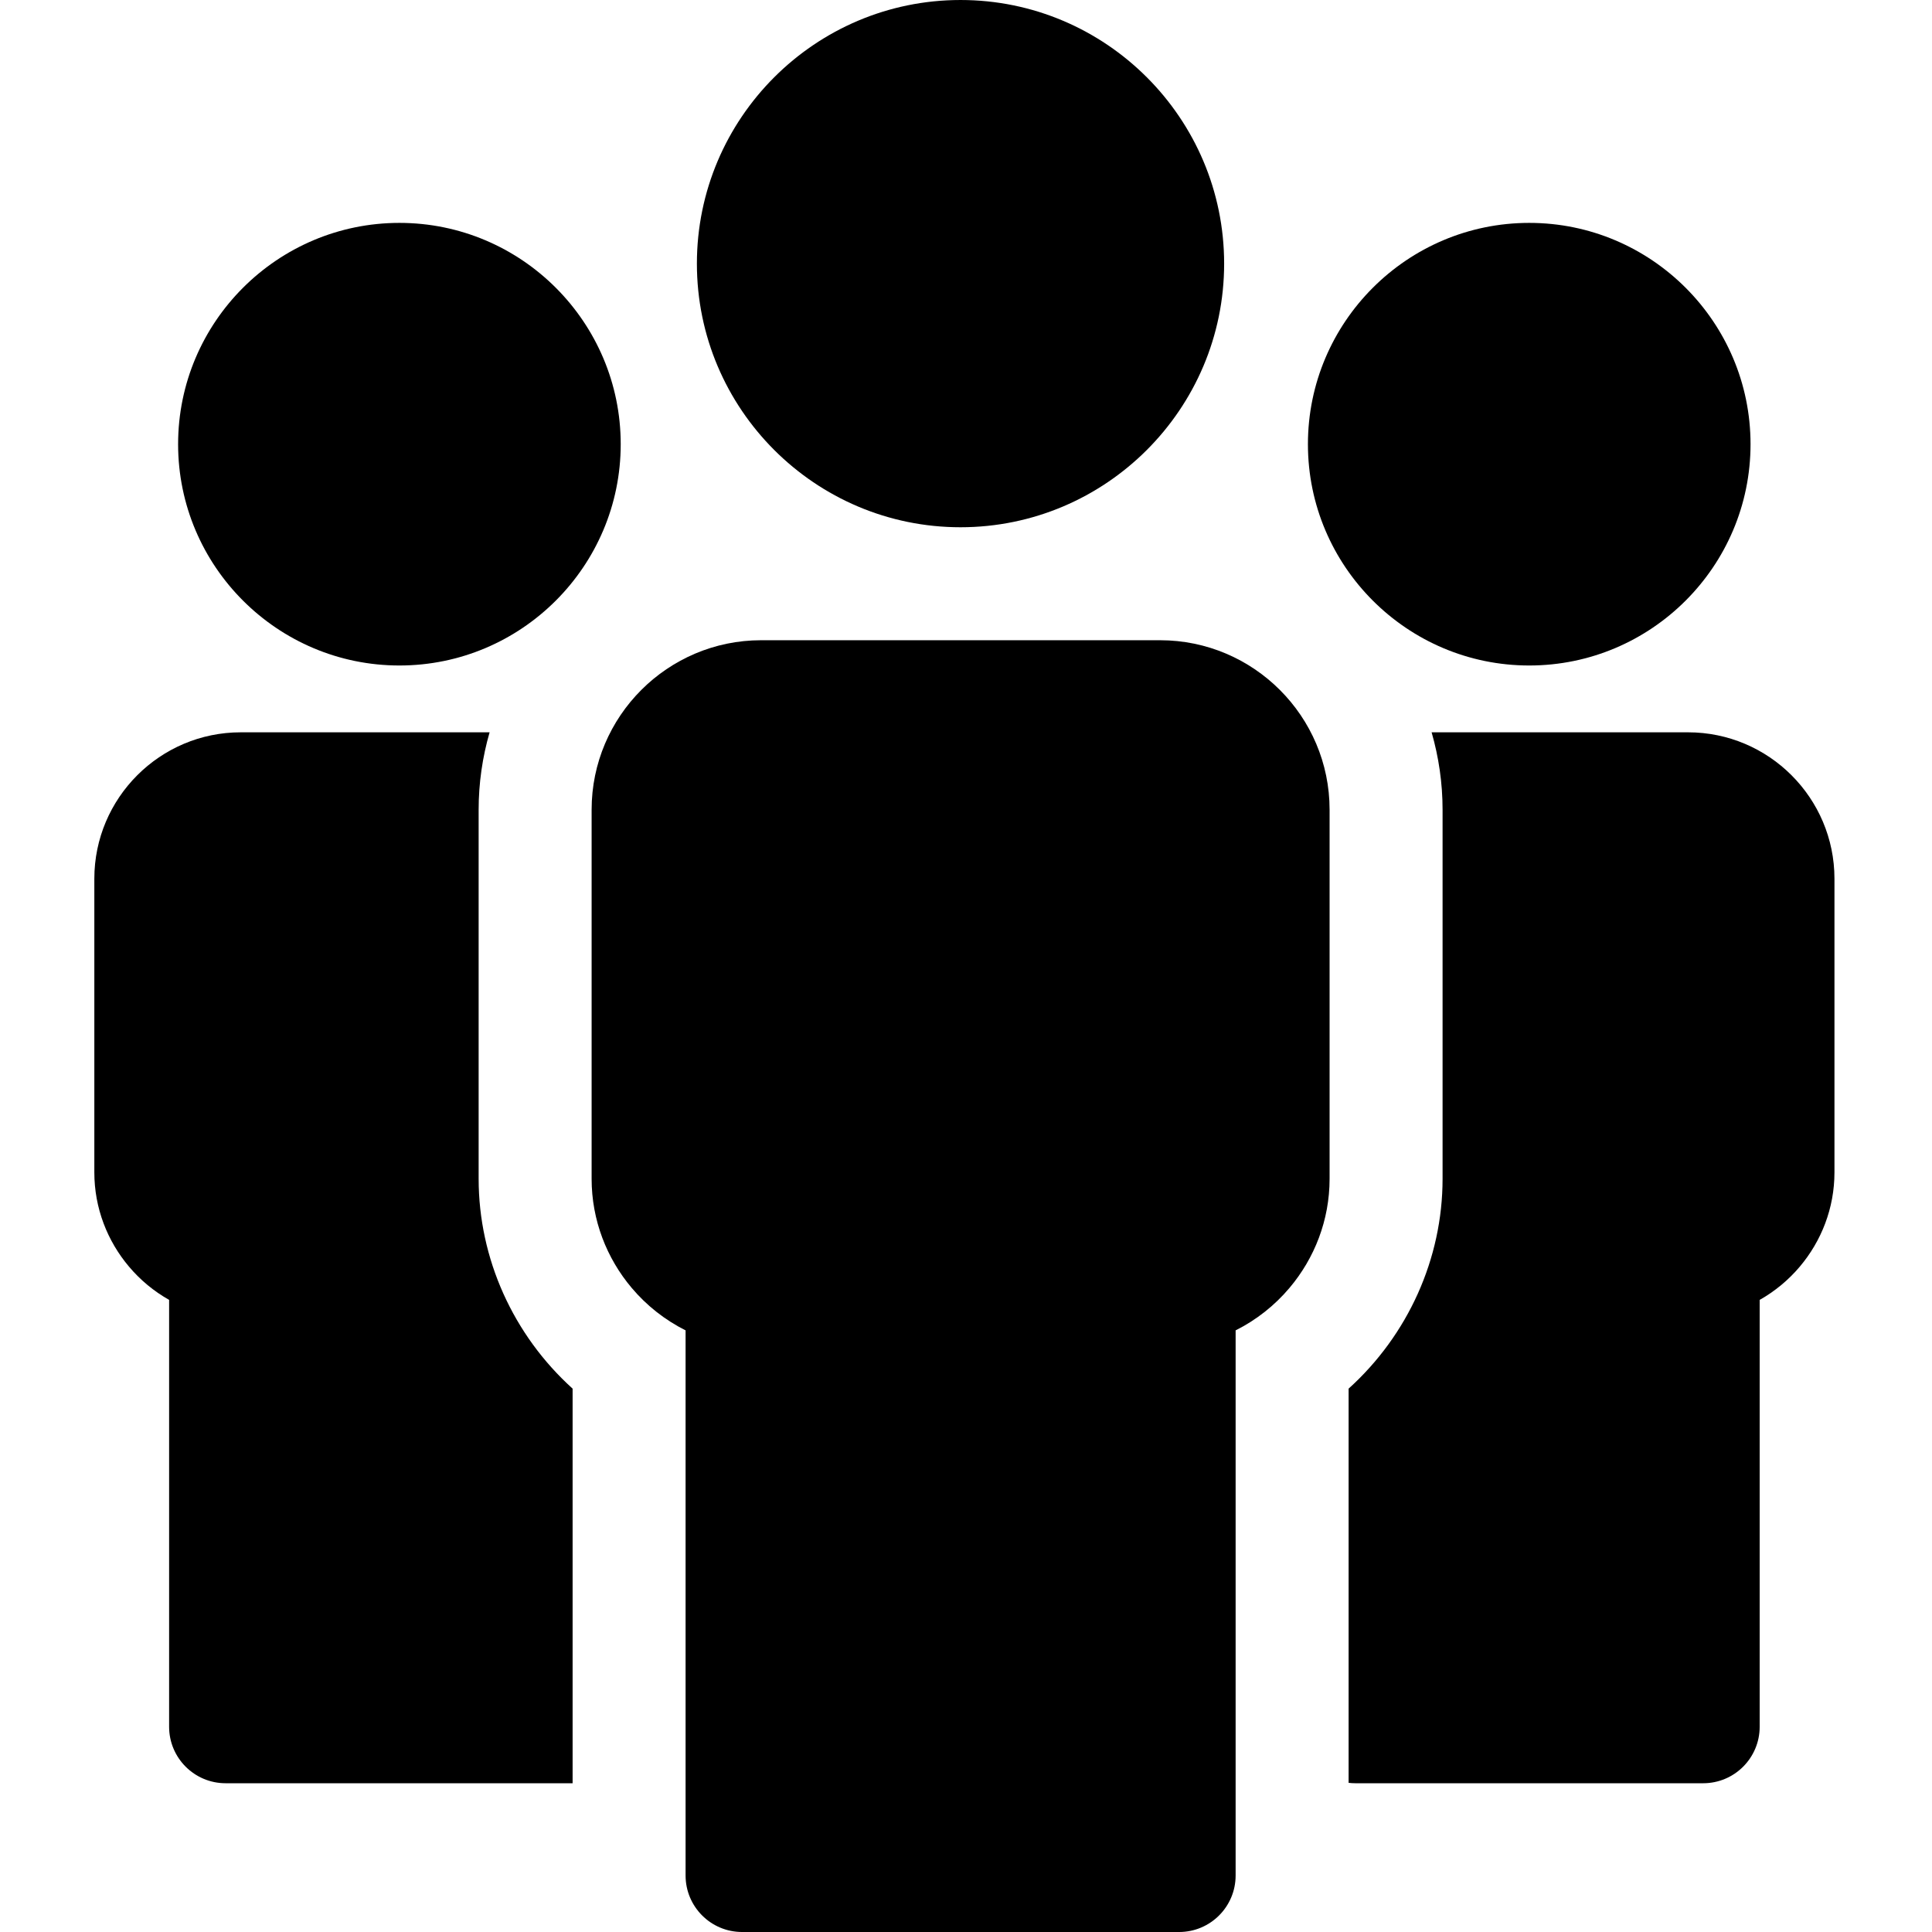
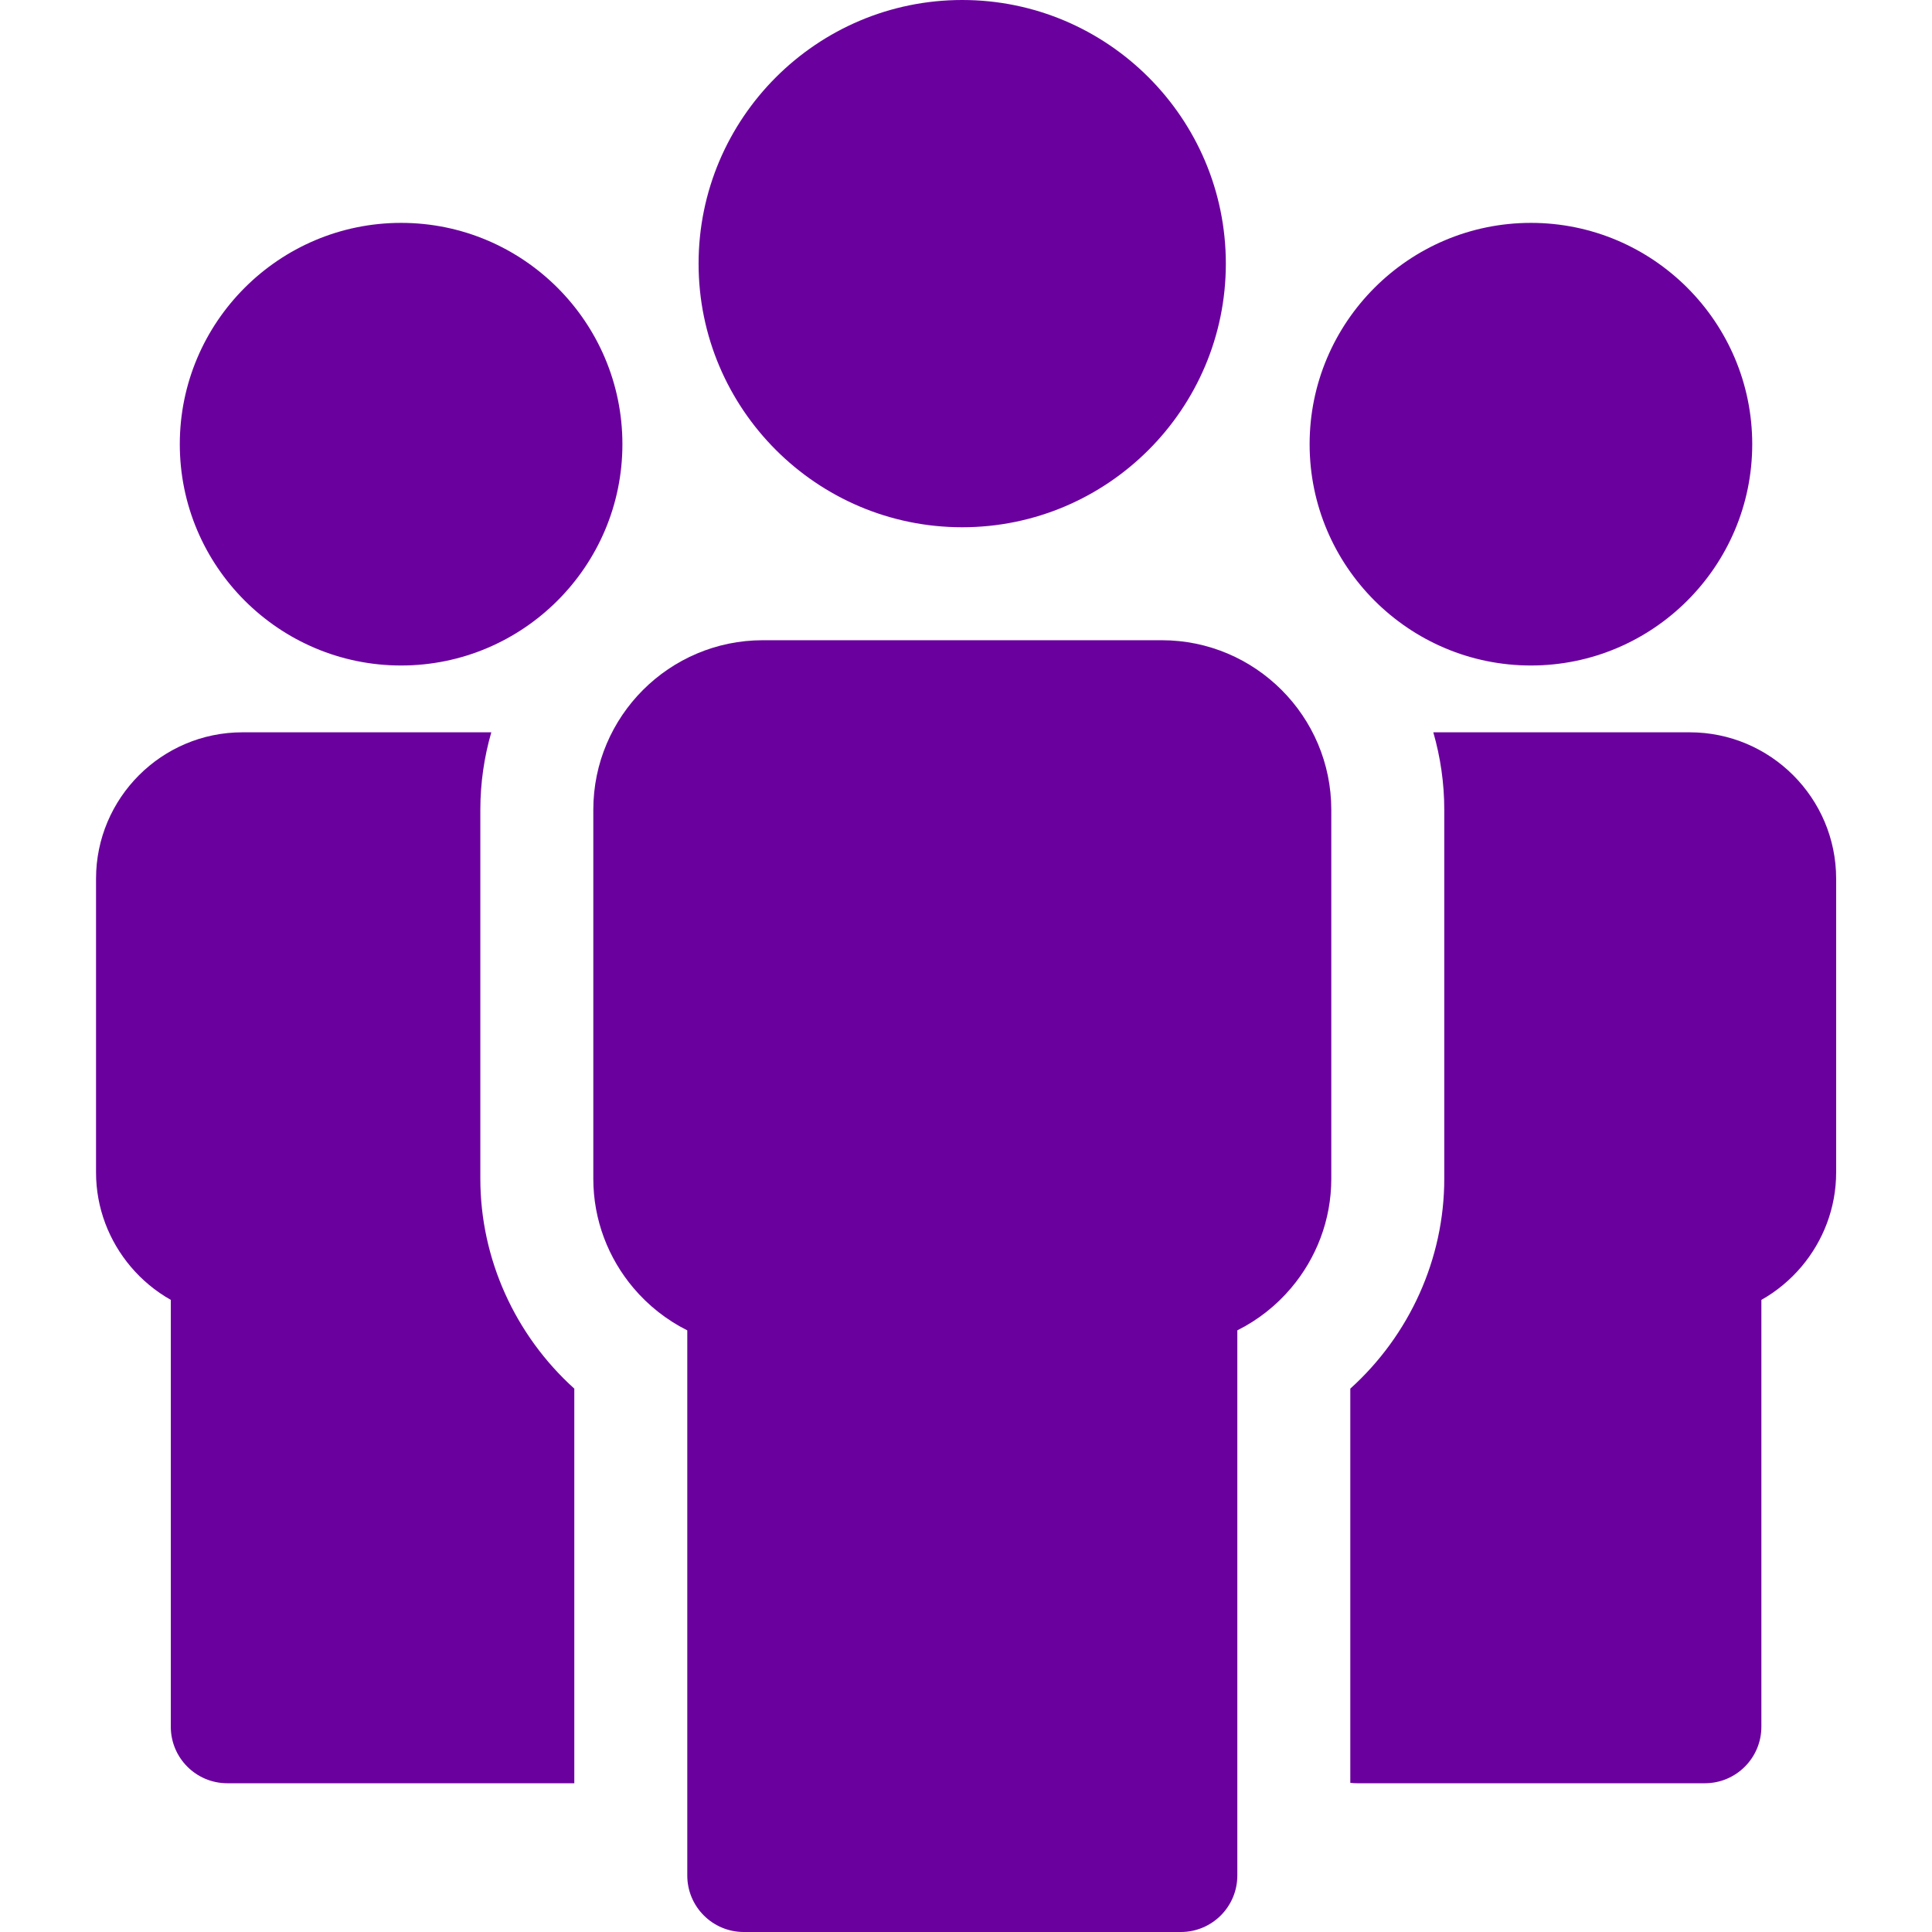
- <svg xmlns="http://www.w3.org/2000/svg" height="512pt" viewBox="-25 0 512 512" width="512pt">
-   <path d="m101.844 312.391v-97.809c0-7.059 1.012-13.941 2.906-20.512h-65.953c-10.695 0-20.395 4.352-27.418 11.375-7.023 7.023-11.379 16.727-11.379 27.418v77.828c0 9.473 3.457 18.195 9.184 24.98 2.977 3.531 6.578 6.523 10.633 8.812v113.121c0 8.27 6.703 14.973 14.969 14.973h91.961v-104.574c-15.723-14.195-24.902-34.418-24.902-55.613zm0 0" />
-   <path d="m80.848 176.363c32.34 0 58.648-26.309 58.648-58.648s-26.309-58.648-58.648-58.648-58.648 26.309-58.648 58.648 26.309 58.648 58.648 58.648zm0 0" />
-   <path d="m282.441 169.668h-105.746c-12.375 0-23.605 5.043-31.738 13.172-8.133 8.133-13.172 19.363-13.172 31.742v97.809c0 10.969 4 21.07 10.621 28.918 3.926 4.652 8.785 8.5 14.281 11.25v144.469c0 8.27 6.703 14.973 14.973 14.973h115.82c8.27 0 14.973-6.703 14.973-14.973v-144.469c5.496-2.75 10.355-6.598 14.277-11.25 6.625-7.848 10.625-17.945 10.625-28.918v-97.809c0-12.379-5.039-23.609-13.172-31.738-8.133-8.133-19.363-13.176-31.742-13.176zm0 0" />
-   <path d="m229.547 139.727c38.523 0 69.863-31.34 69.863-69.863 0-38.523-31.34-69.863-69.863-69.863s-69.863 31.34-69.863 69.863c0 38.523 31.34 69.863 69.863 69.863zm0 0" />
-   <path d="m449.77 205.445c-7.023-7.023-16.723-11.375-27.418-11.375h-67.961c1.891 6.57 2.906 13.453 2.906 20.512v97.809c0 21.191-9.18 41.418-24.902 55.613v104.465c.59.07 1.195.109 1.809.109h92.156c8.27 0 14.973-6.703 14.973-14.973v-113.121c4.051-2.285 7.652-5.281 10.633-8.812 5.727-6.785 9.184-15.508 9.184-24.98v-77.828c0-10.691-4.355-20.395-11.379-27.418zm0 0" />
-   <path d="m380.262 176.363c32.34 0 58.648-26.309 58.648-58.648s-26.309-58.648-58.648-58.648c-32.336 0-58.648 26.309-58.648 58.648s26.312 58.648 58.648 58.648zm0 0" />
+ <svg xmlns="http://www.w3.org/2000/svg" style="isolation:isolate" viewBox="0 0 512 512" width="512pt" height="512pt">
+   <defs>
+     <clipPath id="_clipPath_WleKKKt2fxnIDu9lTTc2RAv5eO1NtLup">
+       <rect width="512" height="512" />
+     </clipPath>
+   </defs>
+   <g clip-path="url(#_clipPath_WleKKKt2fxnIDu9lTTc2RAv5eO1NtLup)">
+     <clipPath id="_clipPath_7E9sKsQrU75mIcB60F658ZCGoqnO1BaE">
+       <rect x="25.45" y="0" width="461.1" height="512" transform="matrix(1,0,0,1,0,0)" fill="rgb(255,255,255)" />
+     </clipPath>
+     <g clip-path="url(#_clipPath_7E9sKsQrU75mIcB60F658ZCGoqnO1BaE)">
+       <g>
+         <g>
+           <path d=" M 127.294 312.391 L 127.294 214.582 C 127.294 207.523 128.305 200.641 130.2 194.07 L 64.247 194.07 C 53.552 194.07 43.852 198.422 36.829 205.445 C 29.805 212.469 25.45 222.172 25.45 232.863 L 25.45 310.691 C 25.45 320.164 28.907 328.887 34.634 335.672 C 37.61 339.203 41.212 342.195 45.266 344.484 L 45.266 457.605 C 45.266 465.875 51.97 472.578 60.235 472.578 L 152.196 472.578 L 152.196 368.004 C 136.473 353.809 127.294 333.586 127.294 312.391 Z " fill="rgb(106,0,158)" />
+           <path d=" M 106.298 176.363 C 138.638 176.363 164.946 150.055 164.946 117.715 C 164.946 85.375 138.638 59.066 106.298 59.066 C 73.958 59.066 47.649 85.375 47.649 117.715 C 47.649 150.055 73.958 176.363 106.298 176.363 Z " fill="rgb(106,0,158)" />
+           <path d=" M 307.891 169.668 L 202.145 169.668 C 189.77 169.668 178.54 174.711 170.407 182.84 C 162.274 190.973 157.235 202.203 157.235 214.582 L 157.235 312.391 C 157.235 323.359 161.235 333.461 167.856 341.309 C 171.782 345.961 176.641 349.809 182.137 352.559 L 182.137 497.027 C 182.137 505.297 188.841 512 197.11 512 L 312.93 512 C 321.2 512 327.903 505.297 327.903 497.027 L 327.903 352.559 C 333.399 349.809 338.259 345.961 342.18 341.309 C 348.805 333.461 352.805 323.363 352.805 312.391 L 352.805 214.582 C 352.805 202.203 347.766 190.973 339.634 182.844 C 331.501 174.711 320.27 169.668 307.891 169.668 Z " fill="rgb(106,0,158)" />
+           <path d=" M 254.997 139.727 C 293.52 139.727 324.86 108.387 324.86 69.863 C 324.86 31.34 293.52 0 254.997 0 C 216.473 0 185.134 31.34 185.134 69.863 C 185.134 108.387 216.473 139.727 254.997 139.727 L 254.997 139.727 Z " fill="rgb(106,0,158)" />
+           <path d=" M 475.22 205.445 C 468.196 198.422 458.497 194.07 447.802 194.07 L 379.841 194.07 C 381.731 200.641 382.747 207.523 382.747 214.582 L 382.747 312.391 C 382.747 333.582 373.567 353.809 357.845 368.004 L 357.845 472.469 C 358.434 472.539 359.04 472.578 359.653 472.578 L 451.809 472.578 C 460.079 472.578 466.782 465.875 466.782 457.605 L 466.782 344.484 C 470.833 342.199 474.434 339.203 477.415 335.672 C 483.141 328.887 486.598 320.164 486.598 310.691 L 486.598 232.863 C 486.598 222.172 482.243 212.469 475.22 205.445 L 475.22 205.445 Z " fill="rgb(106,0,158)" />
+           <path d=" M 405.712 176.363 C 438.052 176.363 464.36 150.055 464.36 117.715 C 464.36 85.375 438.052 59.066 405.712 59.066 C 373.376 59.066 347.063 85.375 347.063 117.715 C 347.063 150.055 373.376 176.363 405.712 176.363 Z " fill="rgb(106,0,158)" />
+         </g>
+       </g>
+     </g>
+   </g>
</svg>
